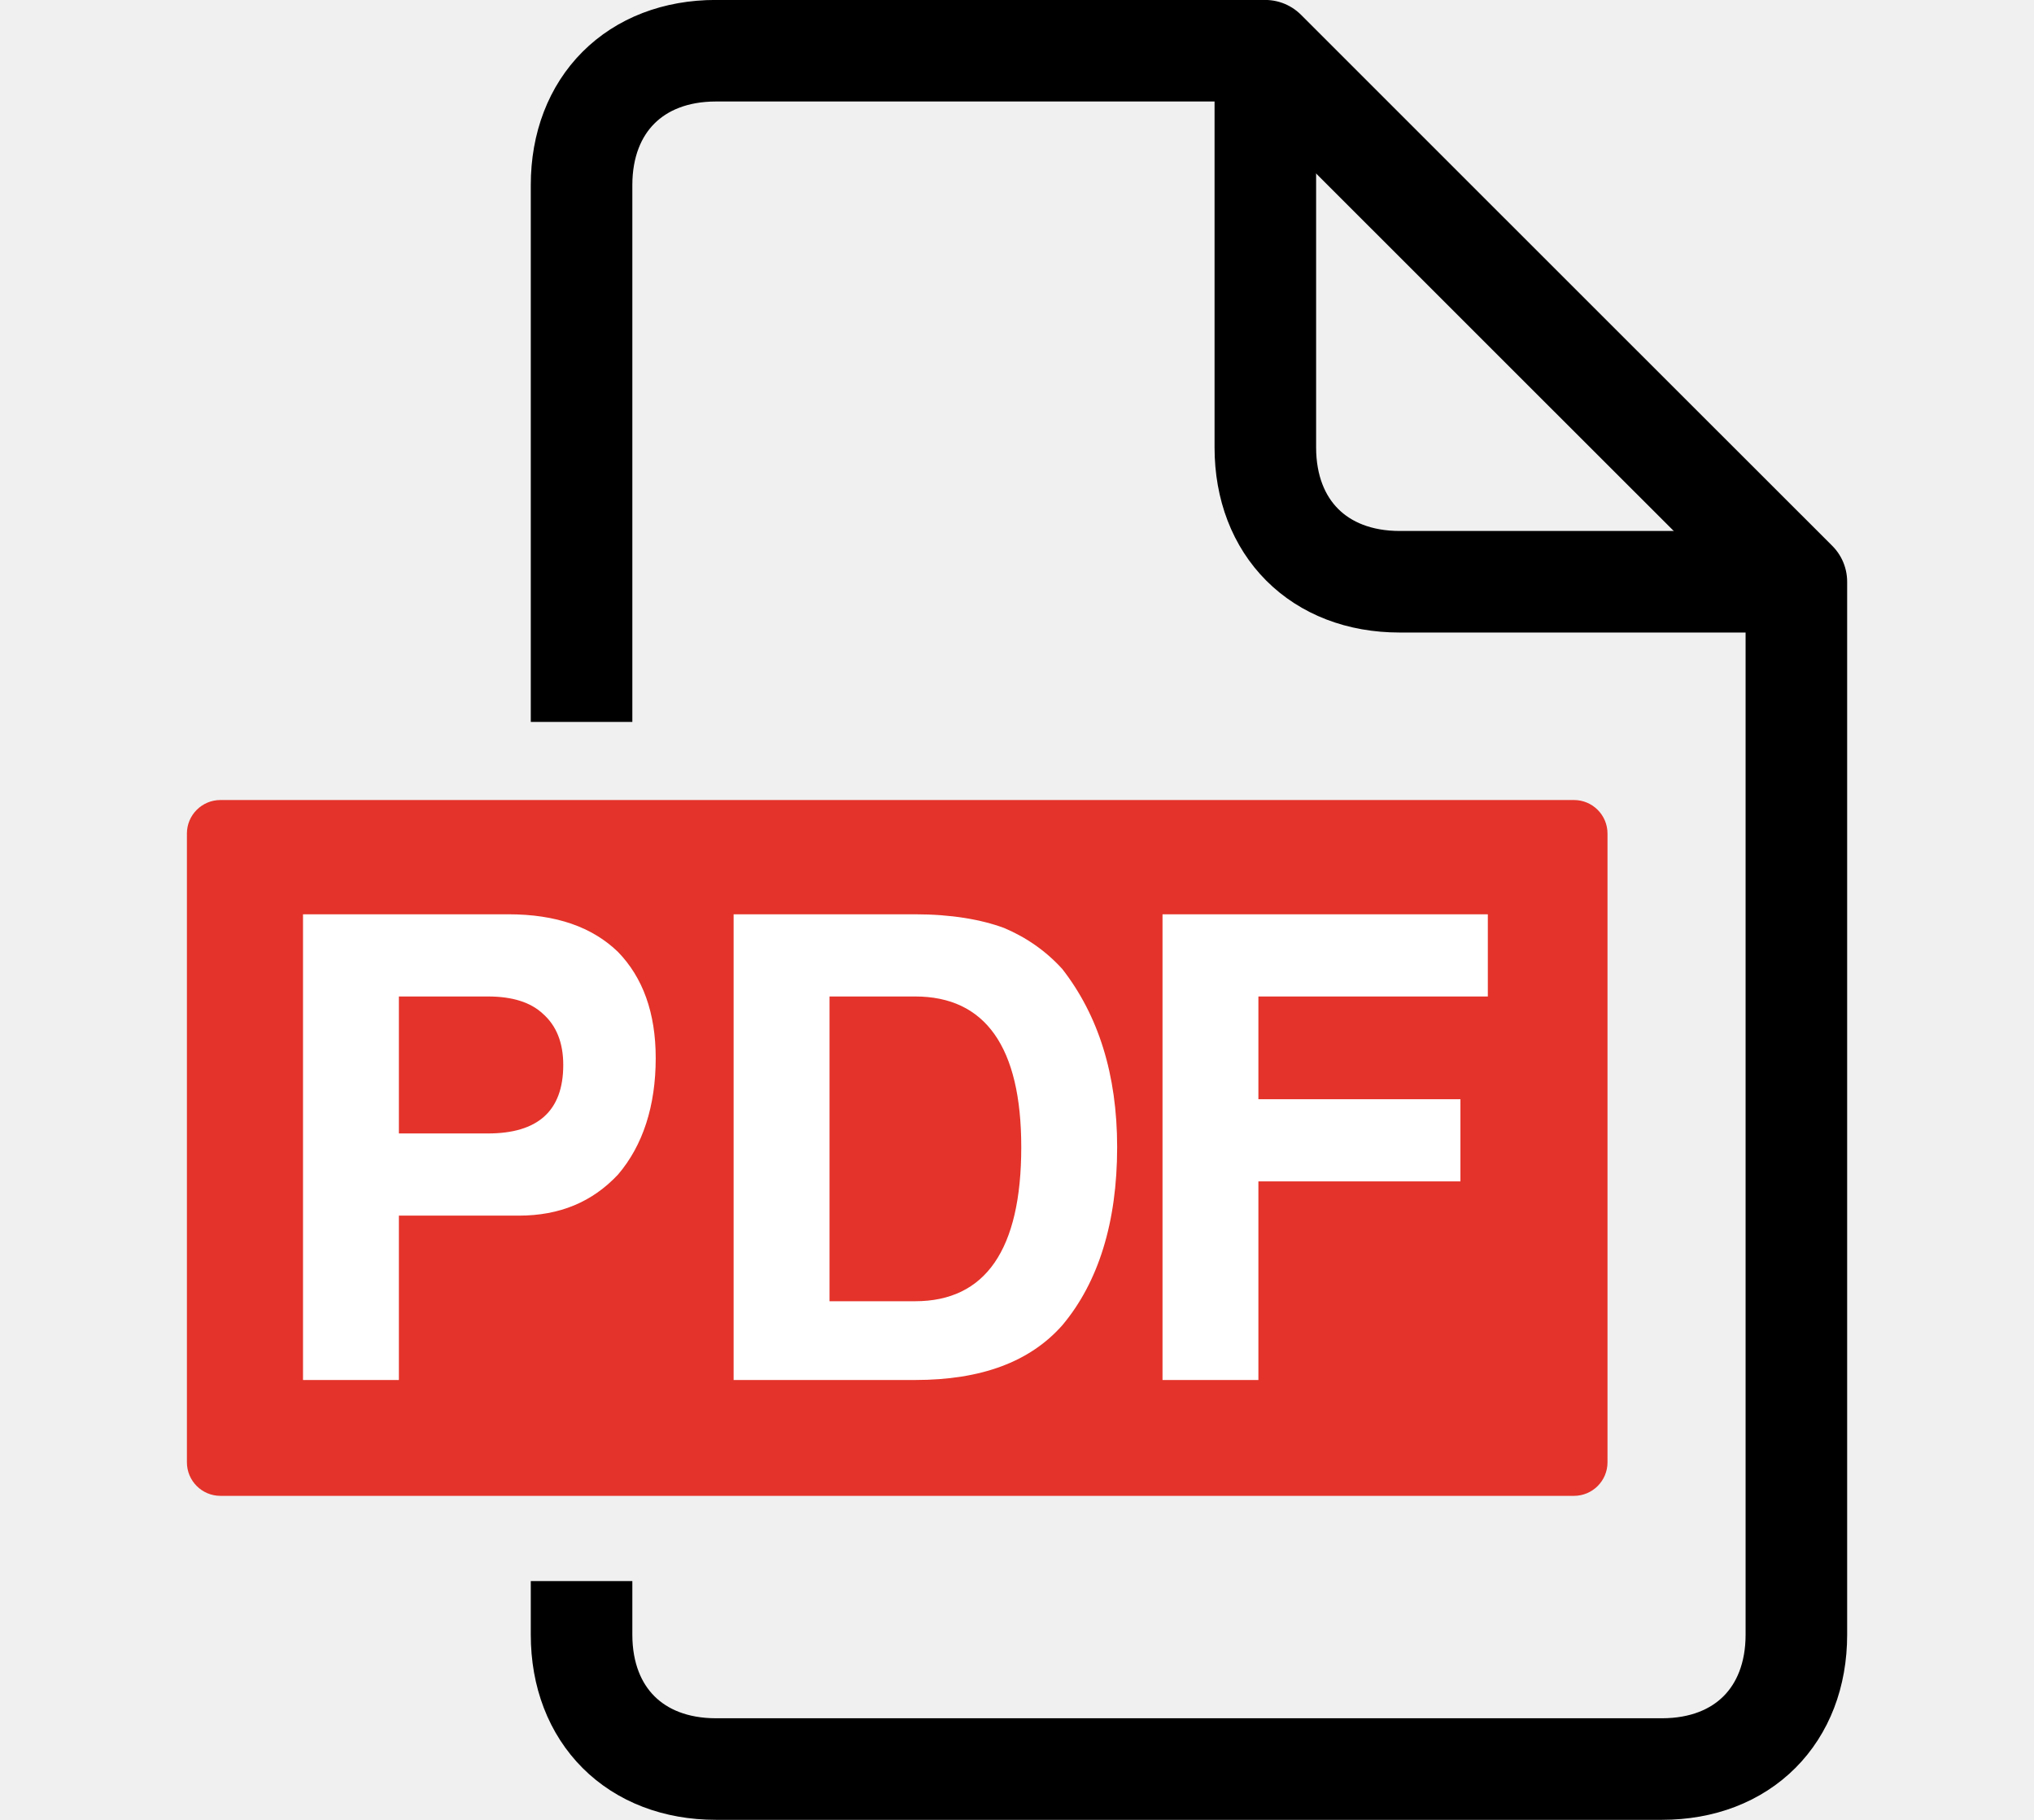
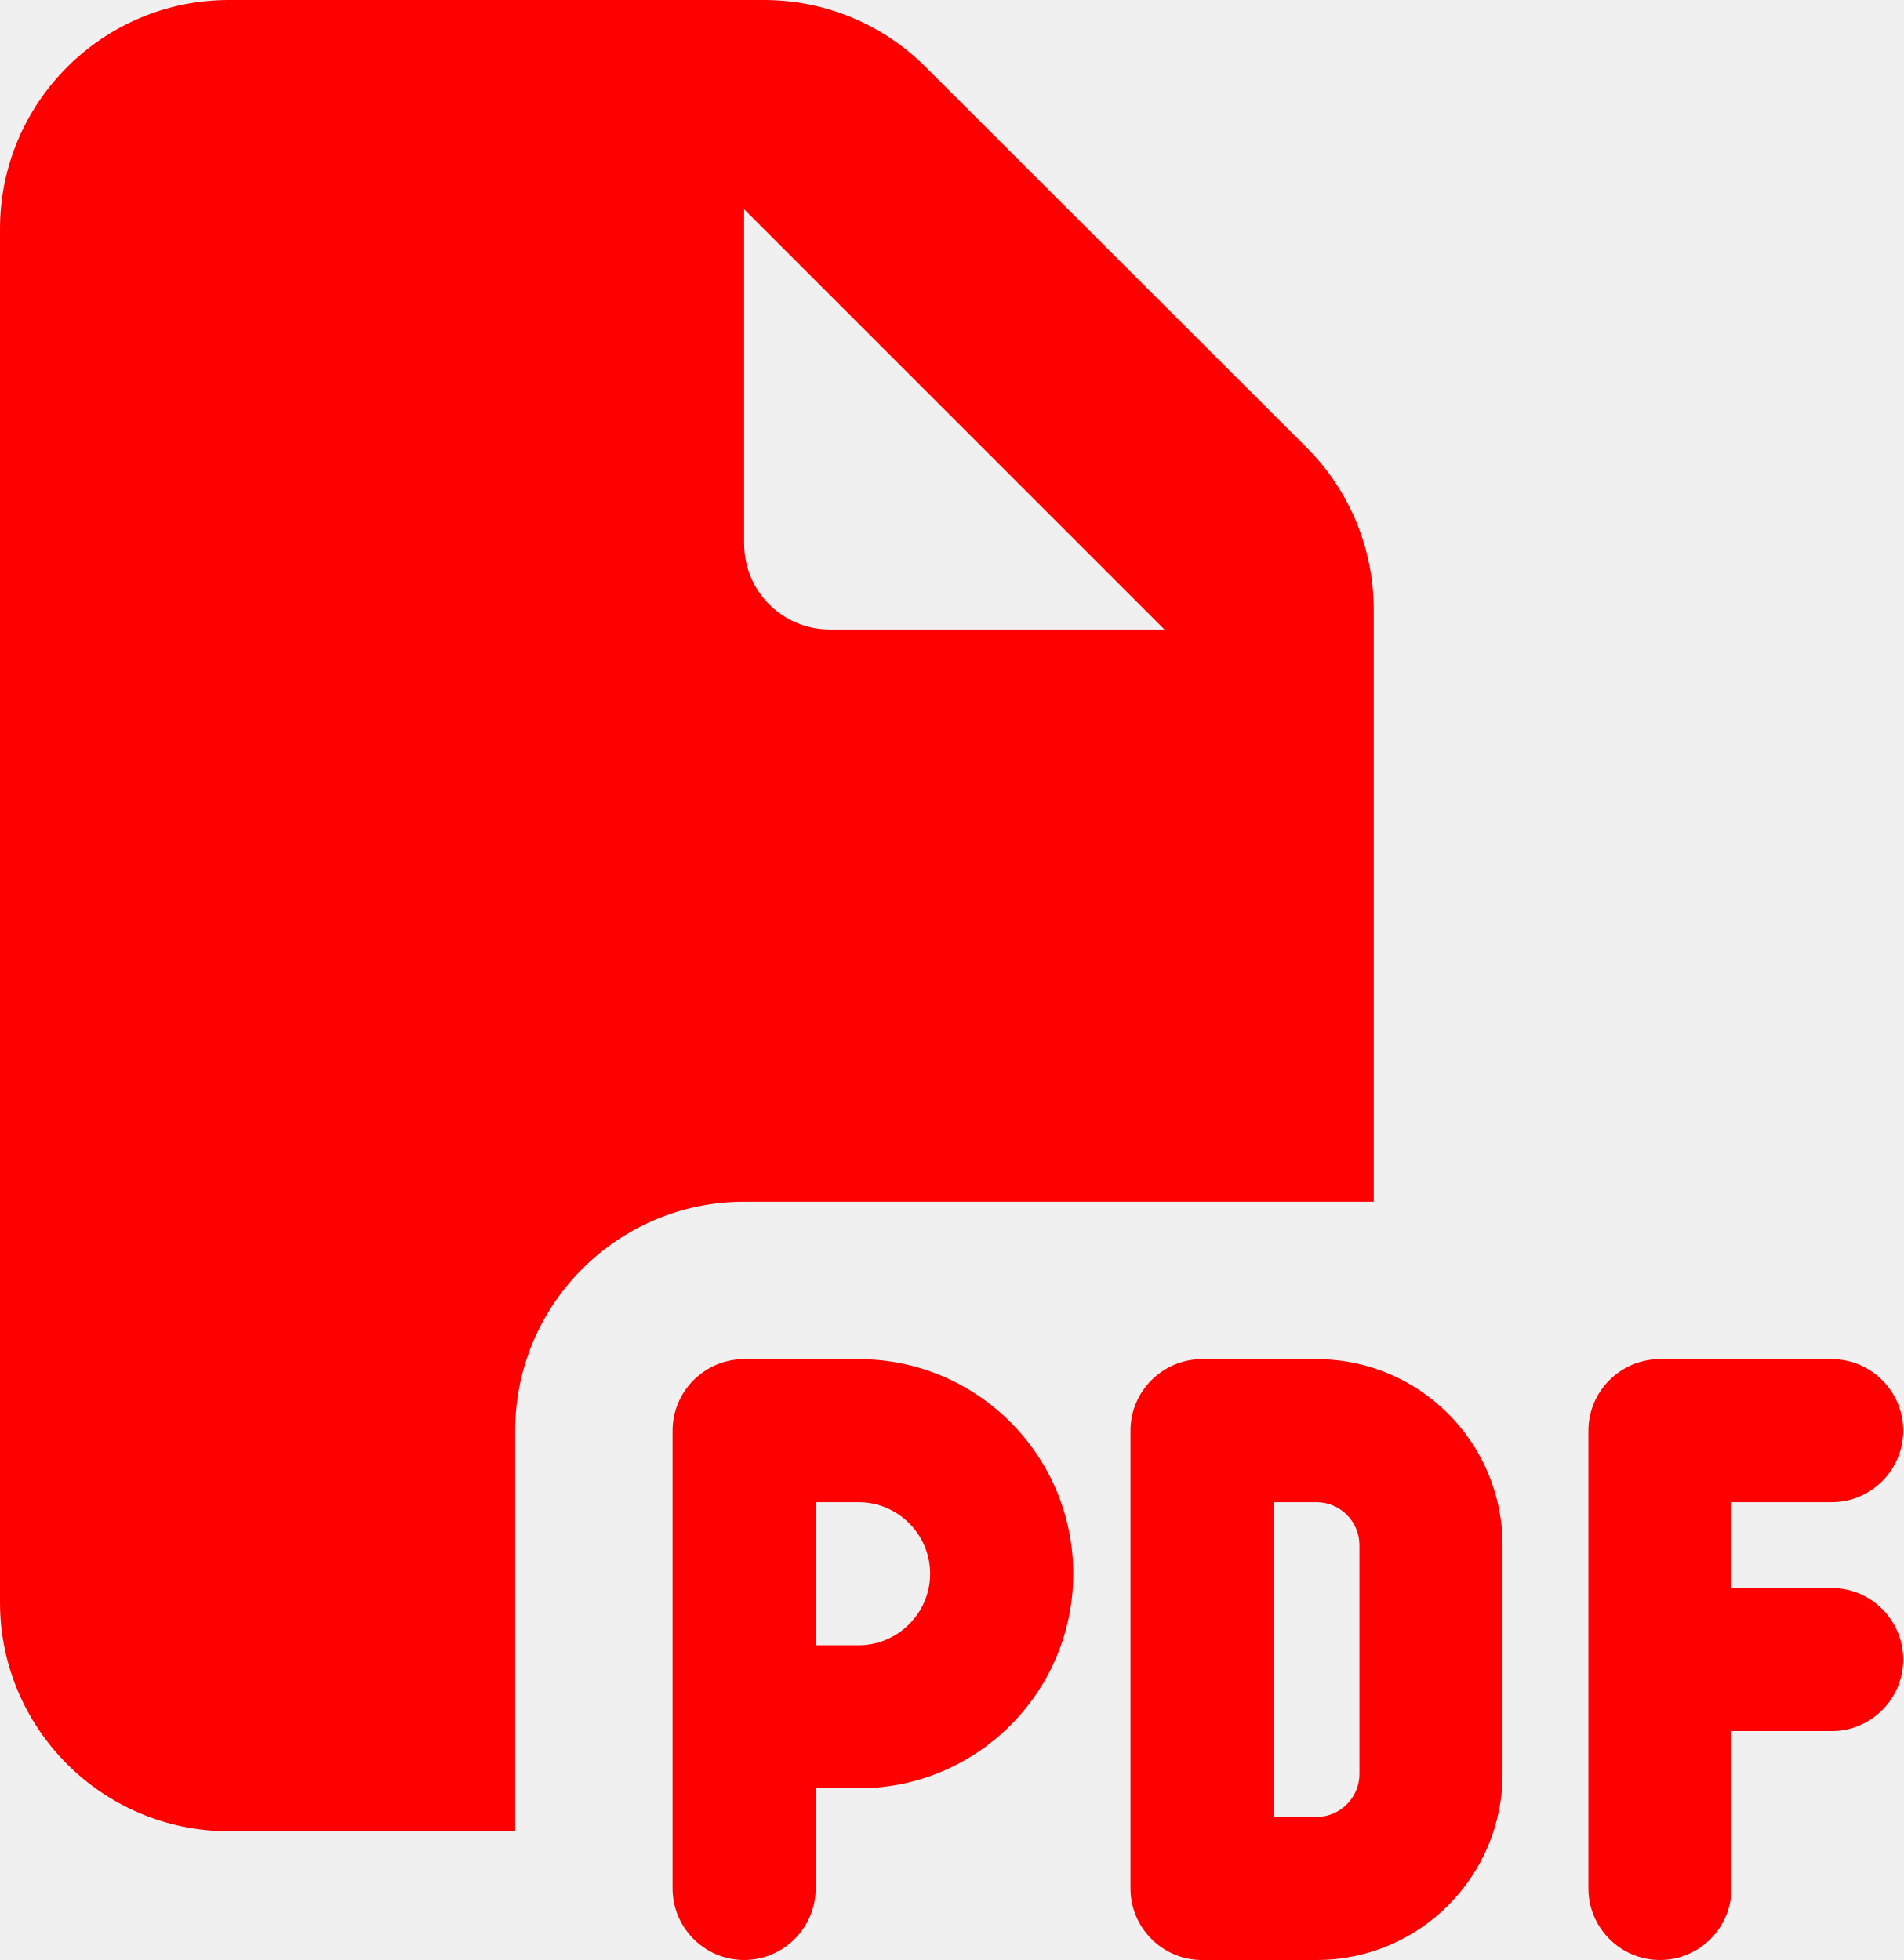
- <svg xmlns="http://www.w3.org/2000/svg" width="38" height="34" viewBox="0 0 10.054 8.996" version="1.1" id="svg5">
-   <defs id="defs2" />
-   <g id="layer1" transform="translate(1.8135,0.1177083)">
-     <g id="g12158" transform="translate(0.9240652)">
-       <path style="fill:none;stroke:#000000;stroke-width:0.502;stroke-linecap:butt;stroke-linejoin:round;stroke-miterlimit:0;stroke-dasharray:none;stroke-opacity:1" d="m 0.137,3.451 1.4e-7,-2.654 c 0,-0.398 0.265,-0.664 0.664,-0.664 H 3.516 C 4.12,0.737 5.499,2.116 6.142,2.758 v 5.205 c 0,0.398 -0.265,0.664 -0.664,0.664 H 0.801 c -0.398,0 -0.664,-0.265 -0.664,-0.664 l -1.4e-7,-0.265" id="path2453" />
-       <path style="fill:none;stroke:#000000;stroke-width:0.502;stroke-linecap:butt;stroke-linejoin:round;stroke-miterlimit:0;stroke-dasharray:none;stroke-opacity:1" d="m 3.517,0.133 -2e-7,1.961 c 0,0.398 0.265,0.664 0.664,0.664 l 1.961,-1e-7" id="path12374" />
-       <g id="g12146" transform="matrix(1.083333,0,0,1.083333,8.361936,2.116666)">
-         <rect style="fill:#e4332a;fill-opacity:1;stroke-width:0.5;stroke-linejoin:round;stroke-miterlimit:0" id="rect12087" width="6.482" height="3.175" x="-9.393" y="1.588" ry="0.153" />
-         <text xml:space="preserve" style="font-style:normal;font-variant:normal;font-weight:bold;font-stretch:normal;font-size:2.904px;font-family:FreeSans;-inkscape-font-specification:'FreeSans Bold';fill:#ffffff;fill-opacity:1;stroke-width:0.457;stroke-linejoin:round;stroke-miterlimit:0" x="-9.096" y="4.233" id="text12033">
-           <tspan id="tspan12031" style="font-style:normal;font-variant:normal;font-weight:bold;font-stretch:normal;font-size:2.904px;font-family:FreeSans;-inkscape-font-specification:'FreeSans Bold';fill:#ffffff;fill-opacity:1;stroke-width:0.457" x="-9.096" y="4.233">PDF</tspan>
-         </text>
-       </g>
-     </g>
-   </g>
+ <svg xmlns="http://www.w3.org/2000/svg" viewBox="32 0 532 548">
+   <path fill="#ff0000" d="M96 0C60.7 0 32 28.7 32 64l0 384c0 35.3 28.7 64 64 64l80 0 0-112c0-35.3 28.7-64 64-64l176 0 0-165.5c0-17-6.7-33.3-18.7-45.3L290.7 18.7C278.7 6.7 262.5 0 245.5 0L96 0zM357.5 176L264 176c-13.3 0-24-10.7-24-24L240 58.5 357.5 176zM240 380c-11 0-20 9-20 20l0 128c0 11 9 20 20 20s20-9 20-20l0-28 12 0c33.1 0 60-26.9 60-60s-26.9-60-60-60l-32 0zm32 80l-12 0 0-40 12 0c11 0 20 9 20 20s-9 20-20 20zm96-80c-11 0-20 9-20 20l0 128c0 11 9 20 20 20l32 0c28.7 0 52-23.3 52-52l0-64c0-28.7-23.3-52-52-52l-32 0zm20 128l0-88 12 0c6.6 0 12 5.4 12 12l0 64c0 6.6-5.4 12-12 12l-12 0zm88-108l0 128c0 11 9 20 20 20s20-9 20-20l0-44 28 0c11 0 20-9 20-20s-9-20-20-20l-28 0 0-24 28 0c11 0 20-9 20-20s-9-20-20-20l-48 0c-11 0-20 9-20 20z" />
</svg>
